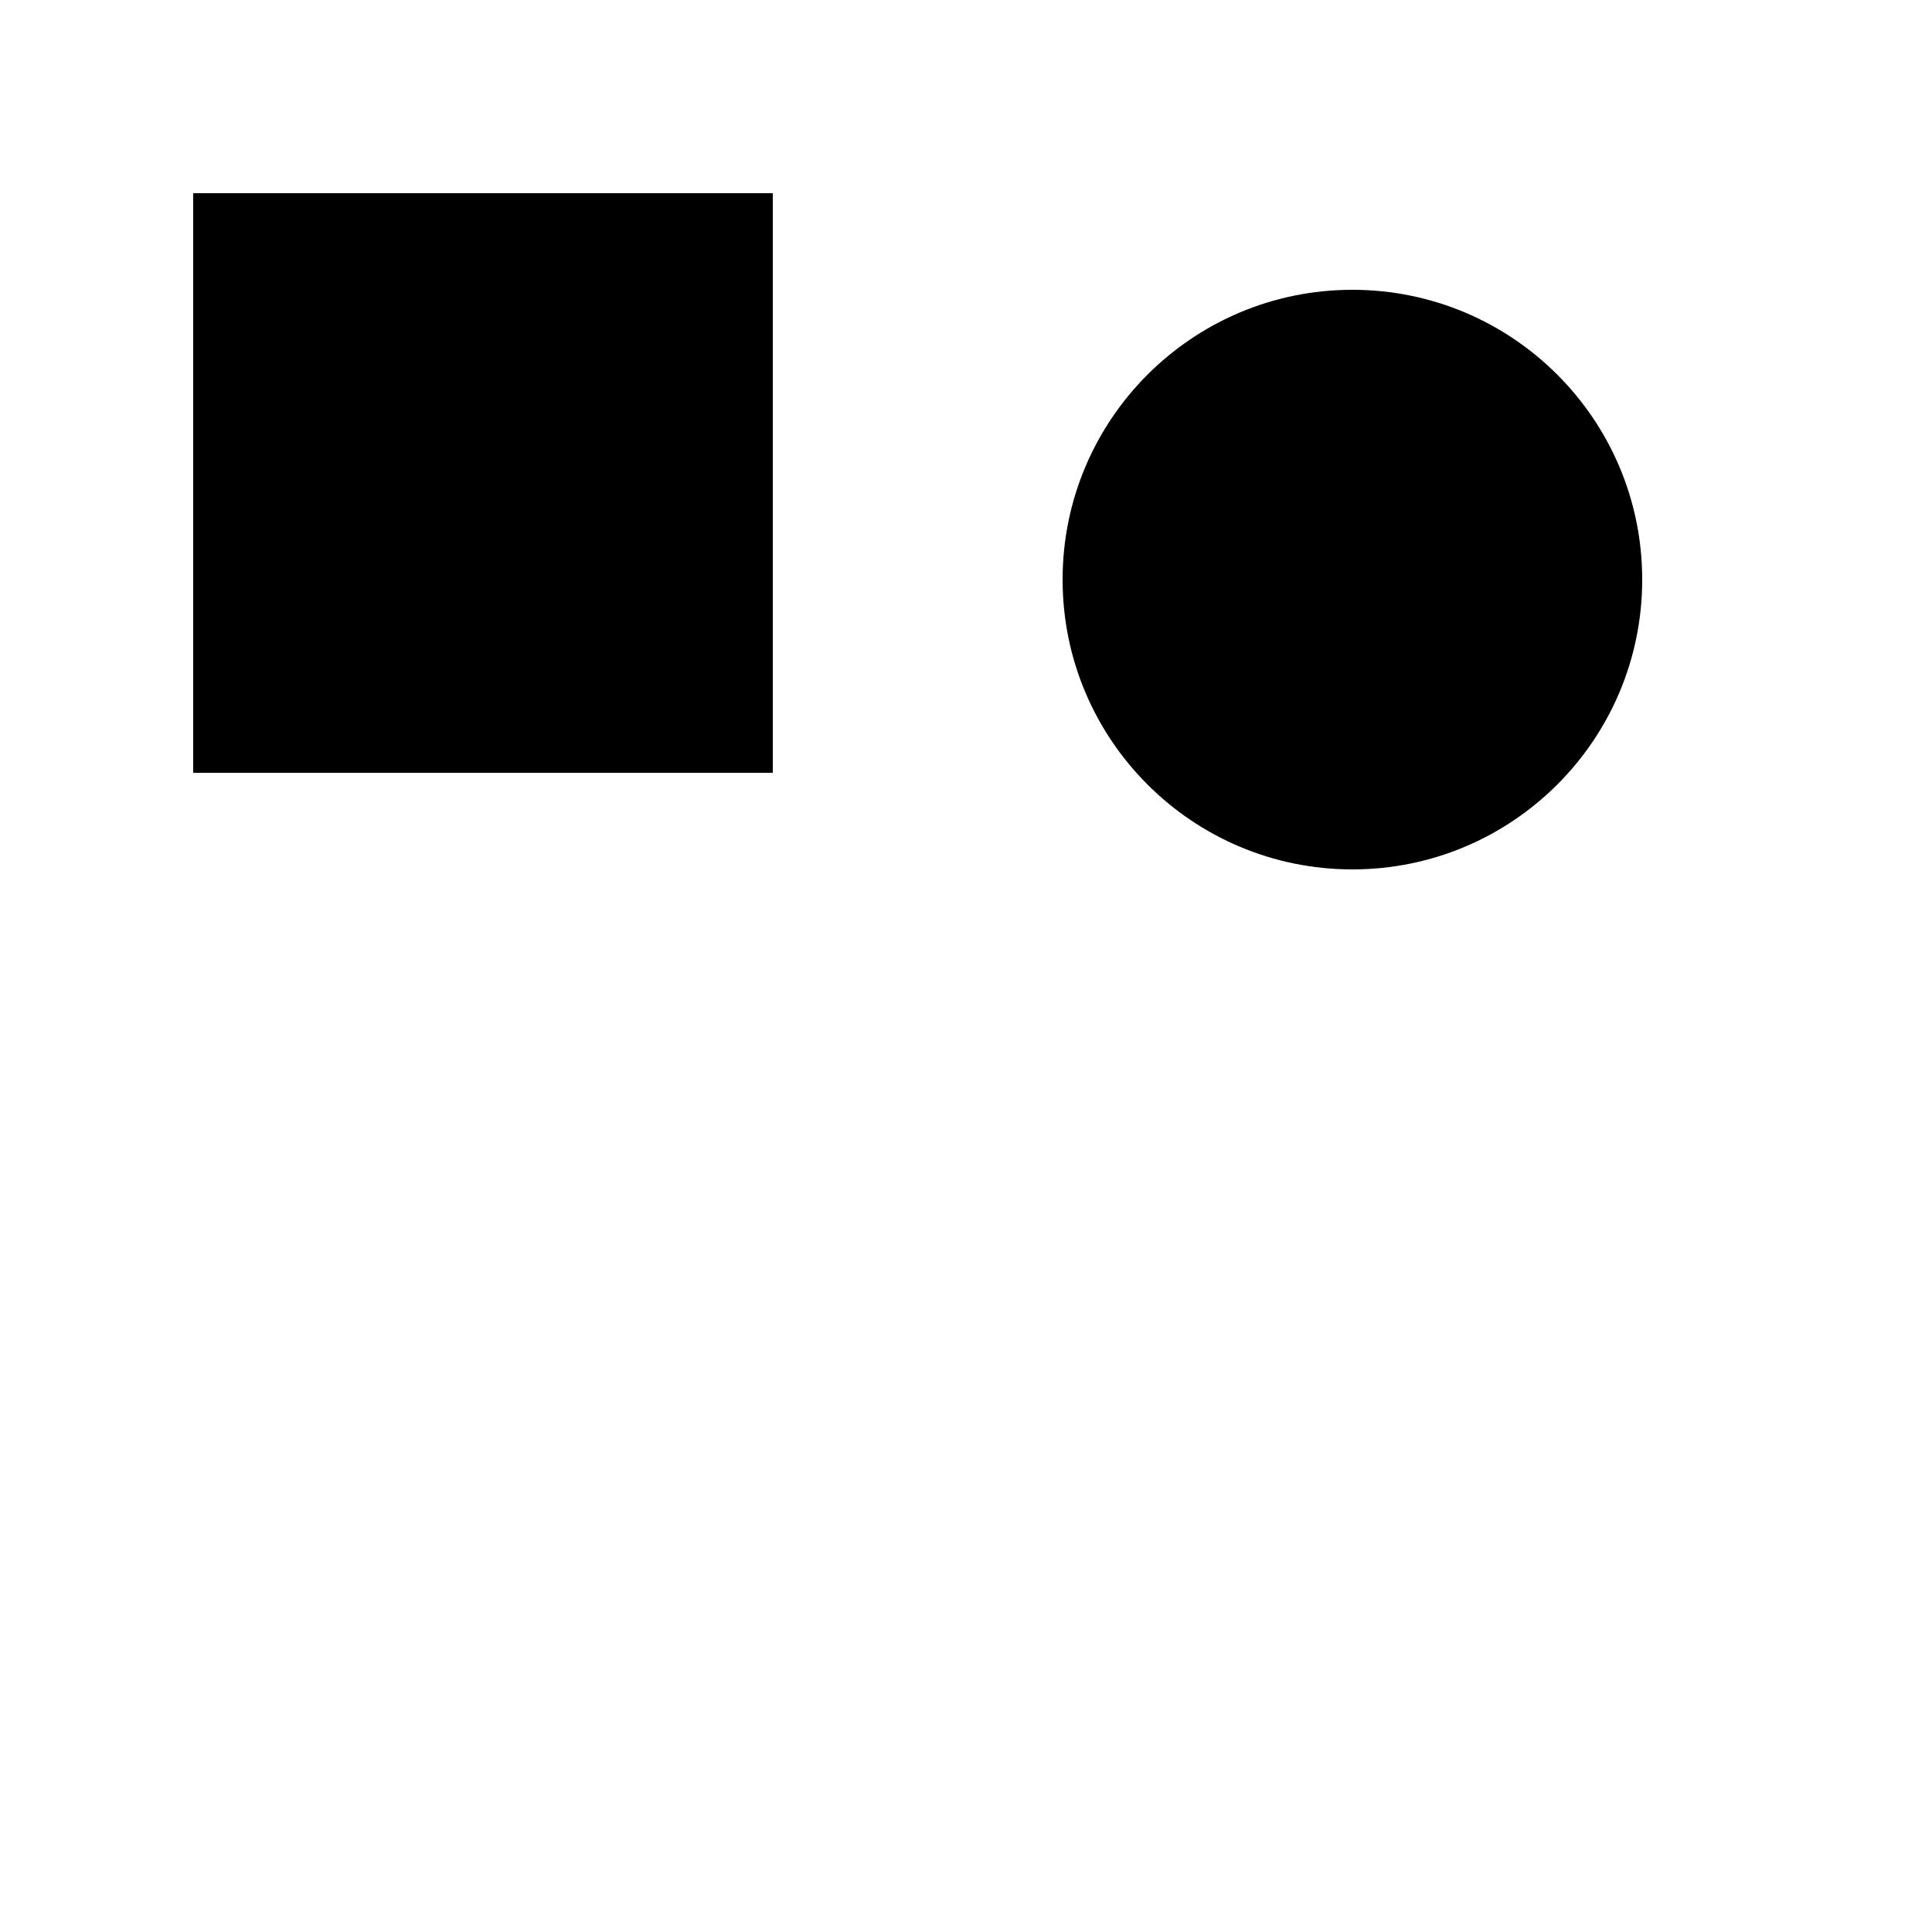
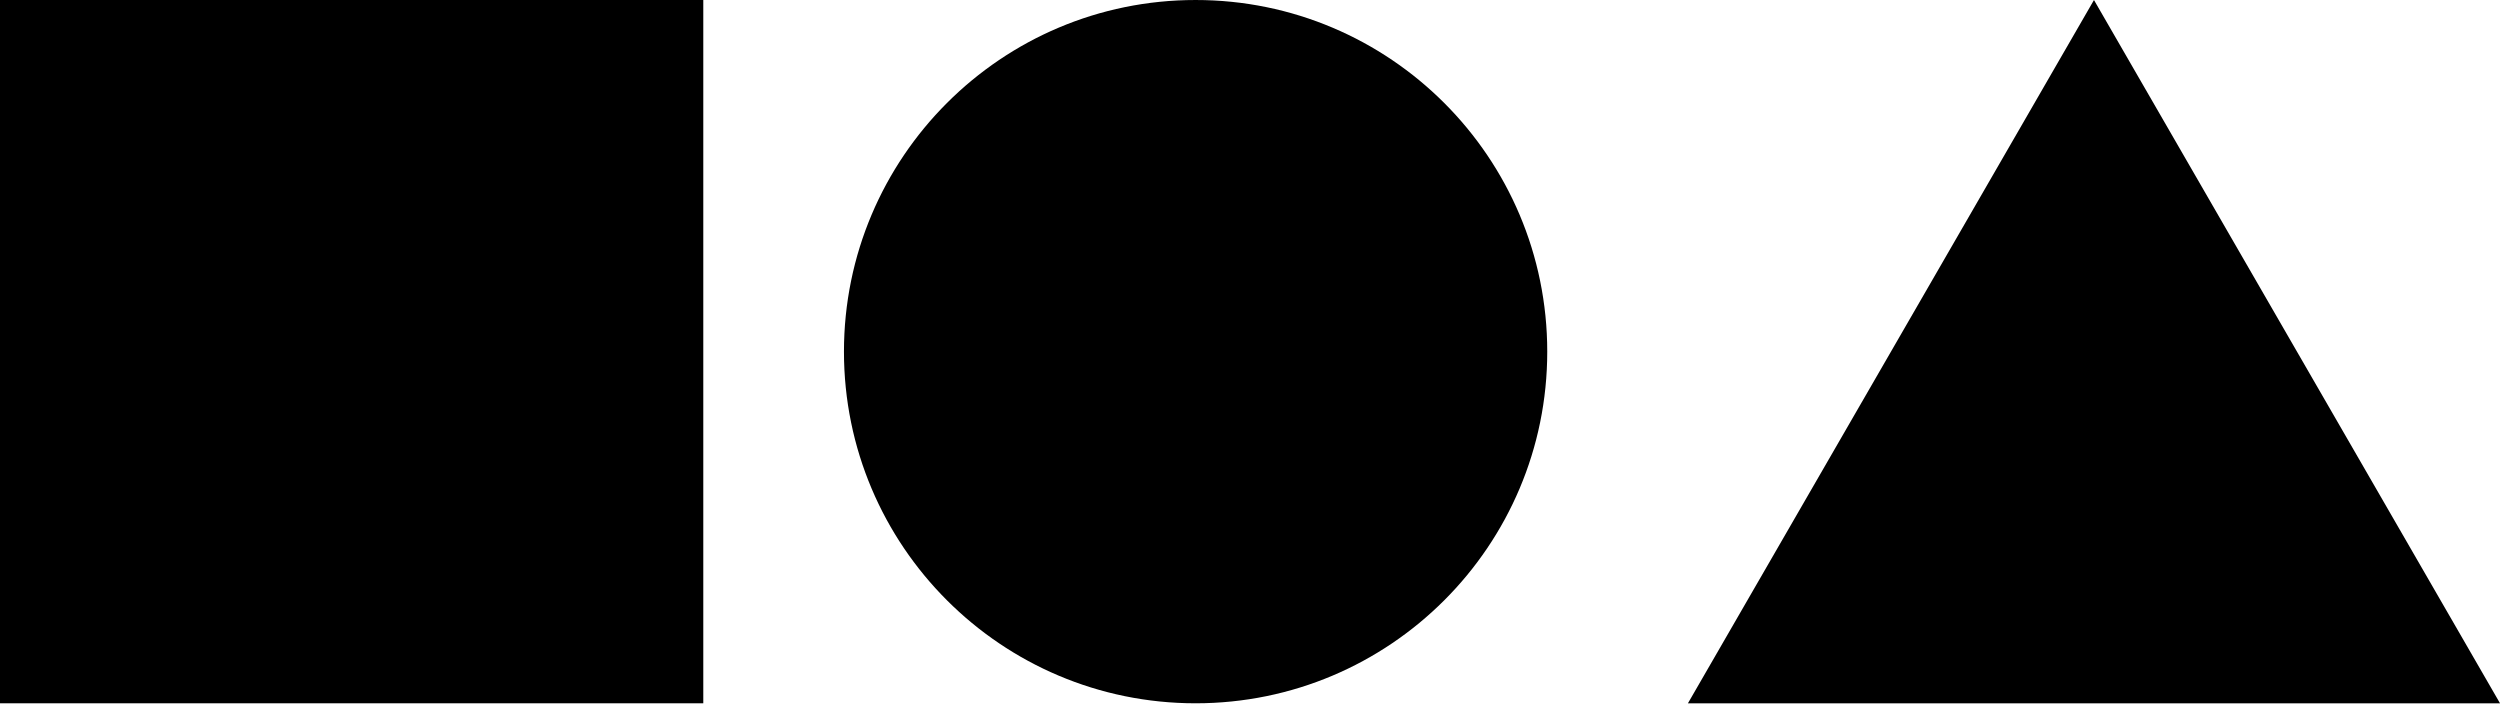
- <svg xmlns="http://www.w3.org/2000/svg" width="100" height="100">
-   <rect x="10" y="10" width="30" height="30" />
-   <circle cx="70" cy="30" r="15" />
-   <line x1="10" y1="80" x2="90" y2="80" />
+ <svg xmlns="http://www.w3.org/2000/svg" width="355.47" height="100" viewBox="0 0 94.051 26.458" version="1.1" id="svg1">
+   <defs id="defs1" />
+   <g id="layer1">
+     <rect style="fill:#000000;stroke:#000000;stroke-width:0;stroke-linecap:round" id="rect1" width="26.458" height="26.458" x="-1.7763568e-15" y="0" />
+     <circle style="fill:#000000;stroke:#000000;stroke-width:0;stroke-linecap:round" id="path1" cx="44.979" cy="13.229" r="13.229" />
+     <path style="fill:#000000;stroke:#000000;stroke-width:0;stroke-linecap:round" id="path3" d="m 72.979,9.849 -20.86,0 10.43,-18.065 z" transform="matrix(1.464583,0,0,1.464583,-12.83209,12.03382)" />
+   </g>
</svg>
